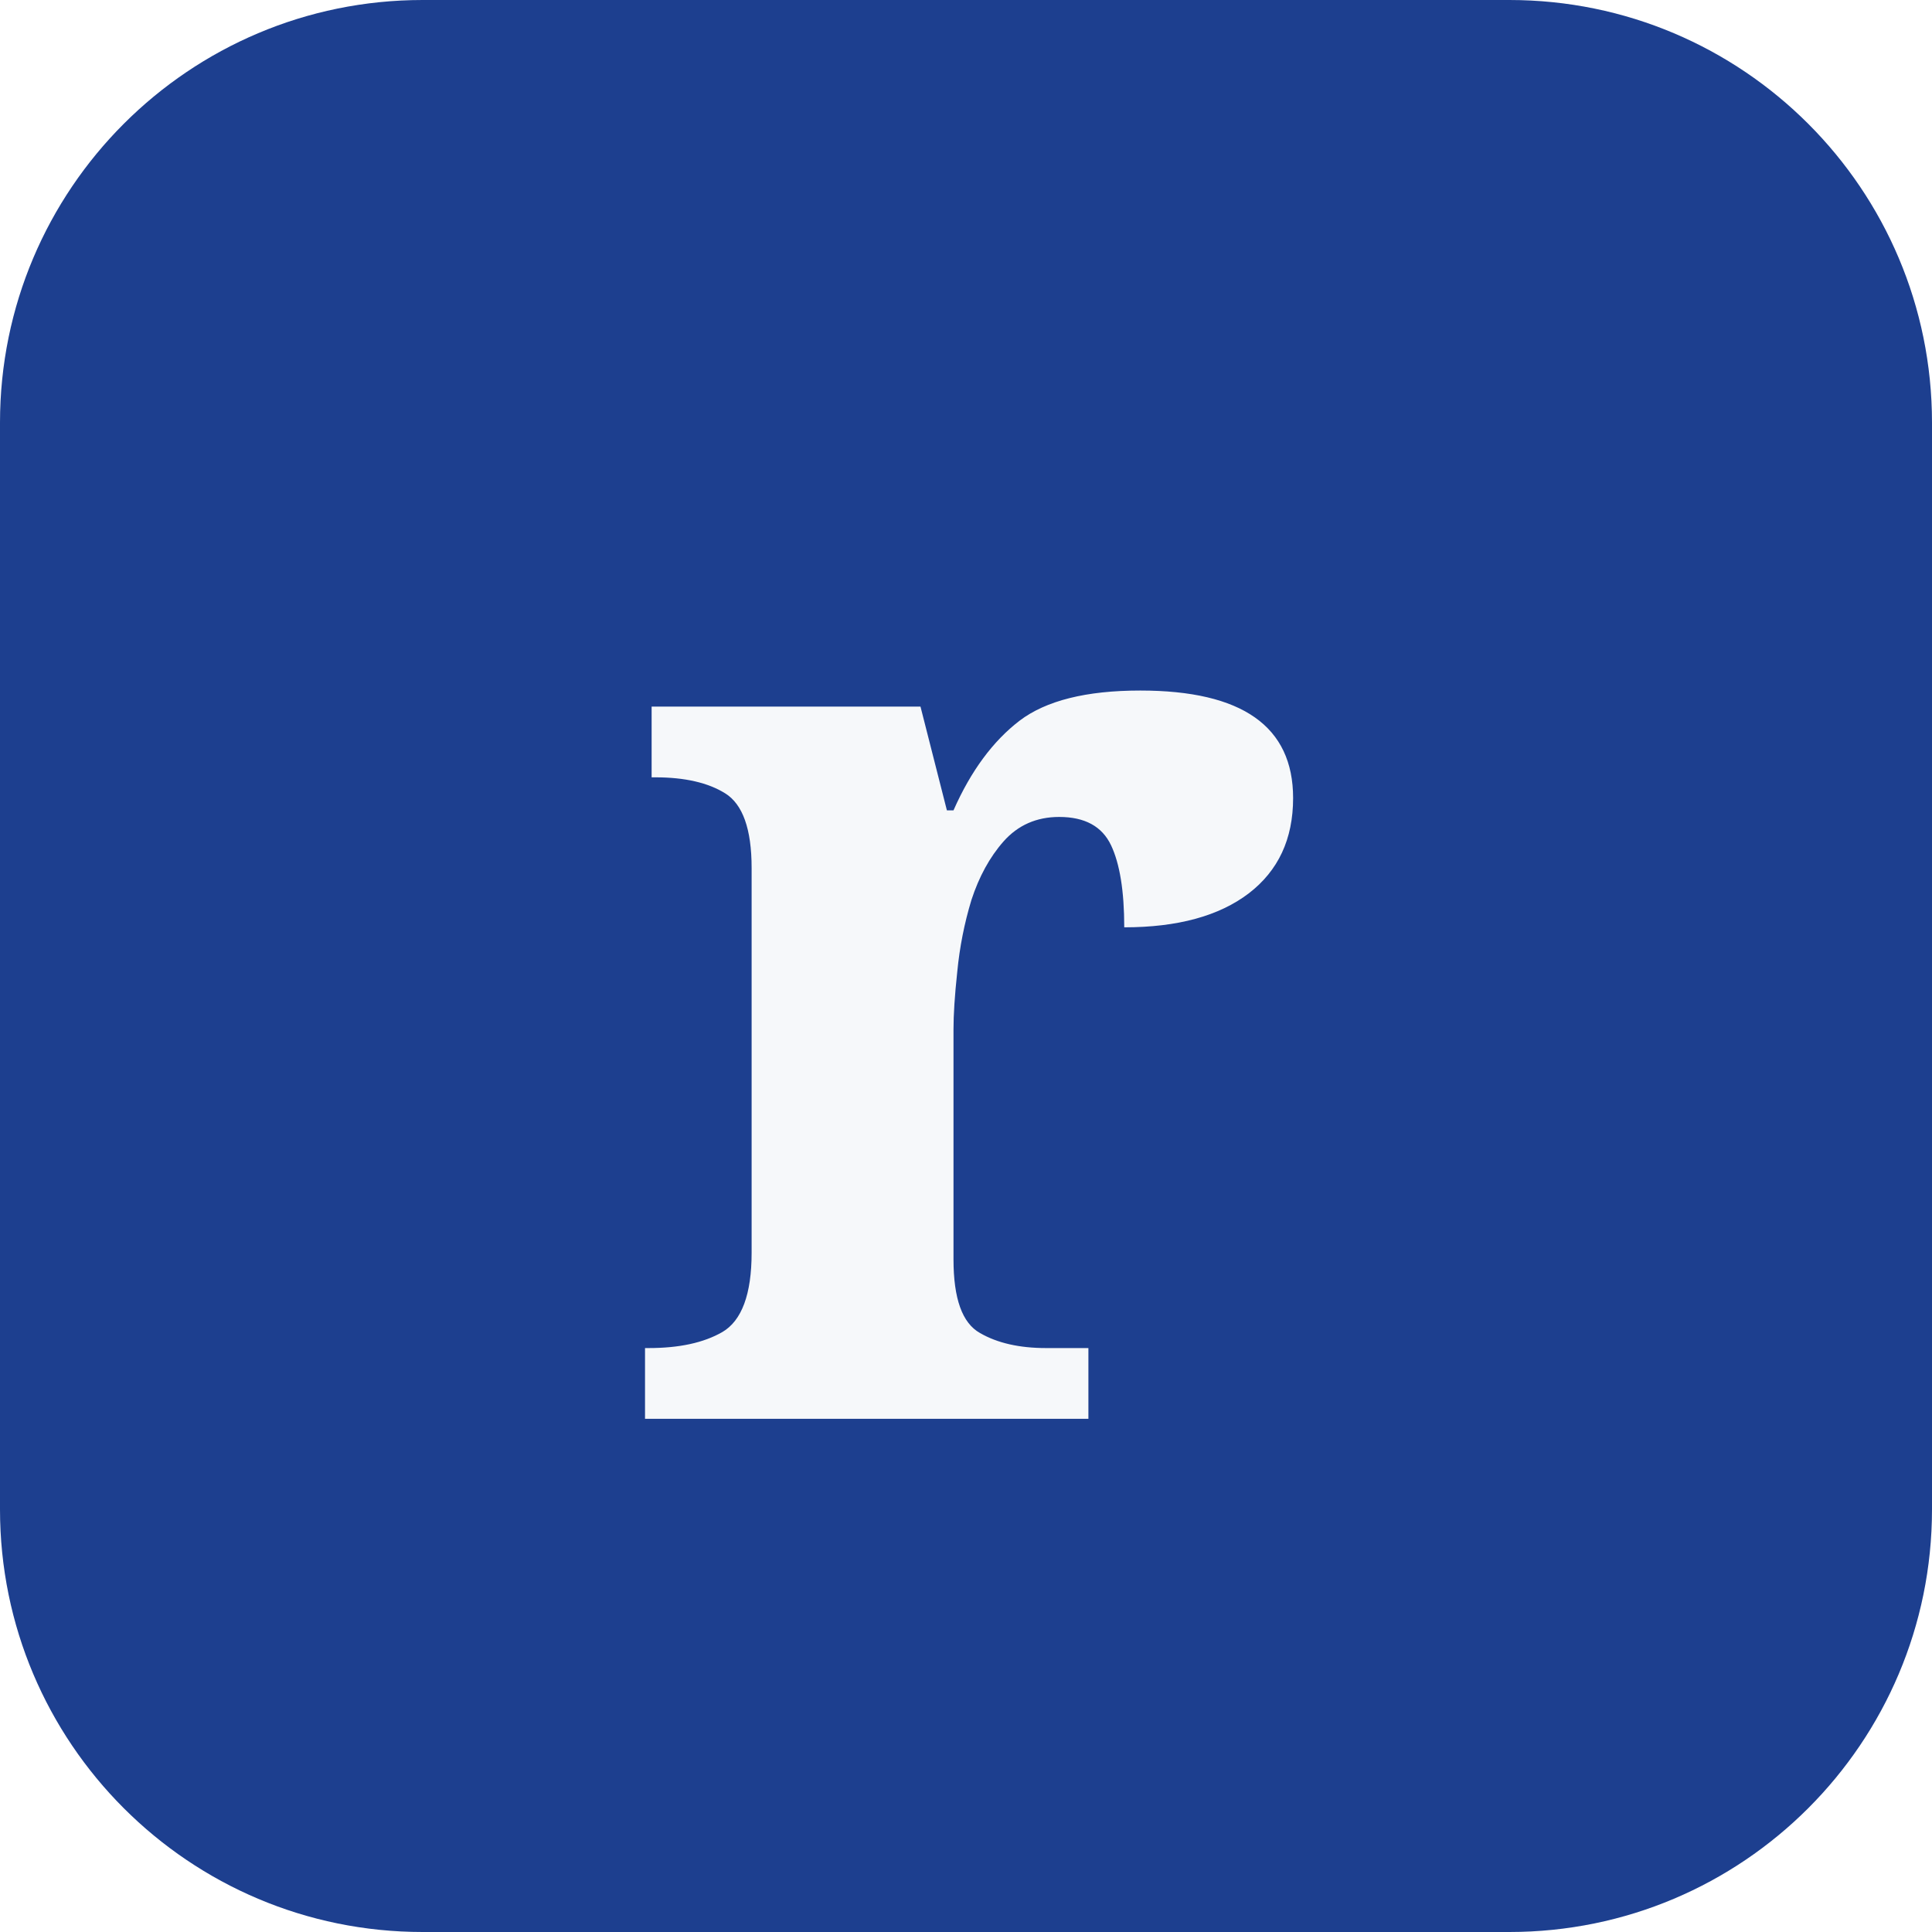
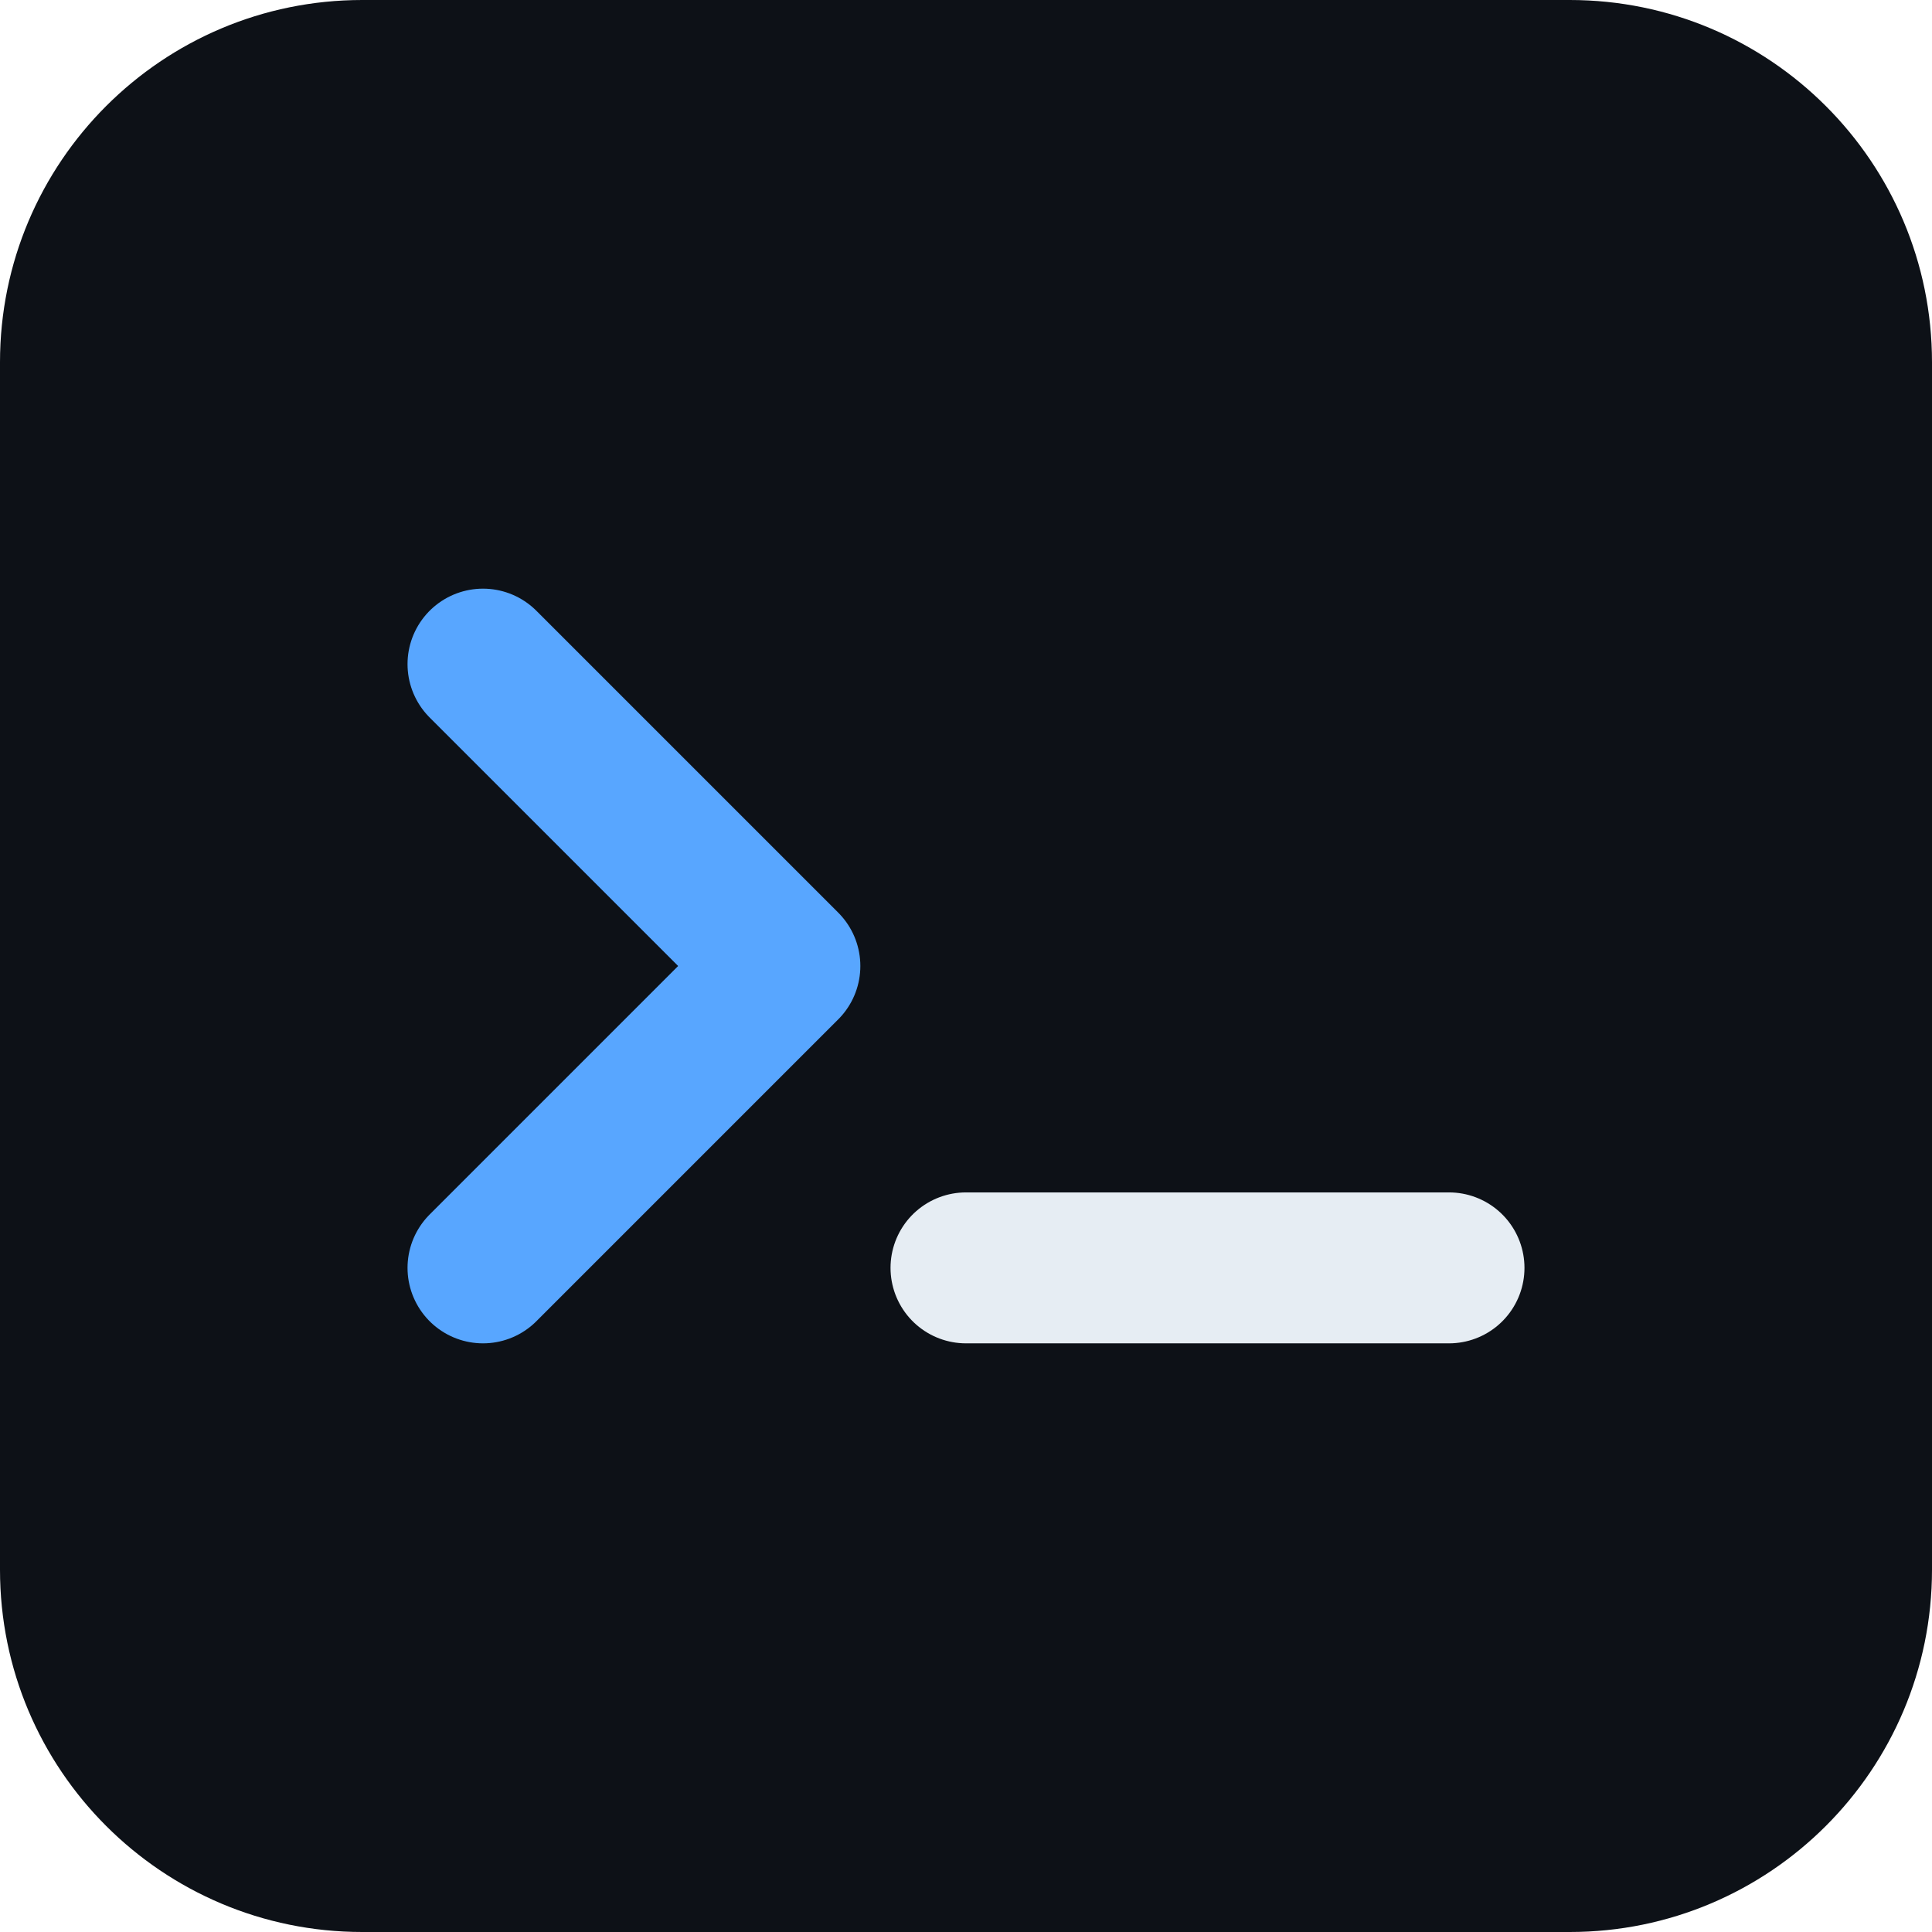
<svg xmlns="http://www.w3.org/2000/svg" viewBox="0 0 32 32">
-   <rect width="32" height="32" rx="7" fill="#1d3f8f" />
-   <text x="16" y="23.5" text-anchor="middle" font-family="Charter, 'Iowan Old Style', Georgia, serif" font-size="22" font-weight="700" fill="#f6f8fa">r</text>
+   <rect width="32" height="32" rx="6" fill="#0d1117" />
+   <path d="M8 11l5 5-5 5" fill="none" stroke="#58a6ff" stroke-width="2.5" stroke-linecap="round" stroke-linejoin="round" />
+   <path d="M16 21h8" fill="none" stroke="#e6edf3" stroke-width="2.5" stroke-linecap="round" />
</svg>
